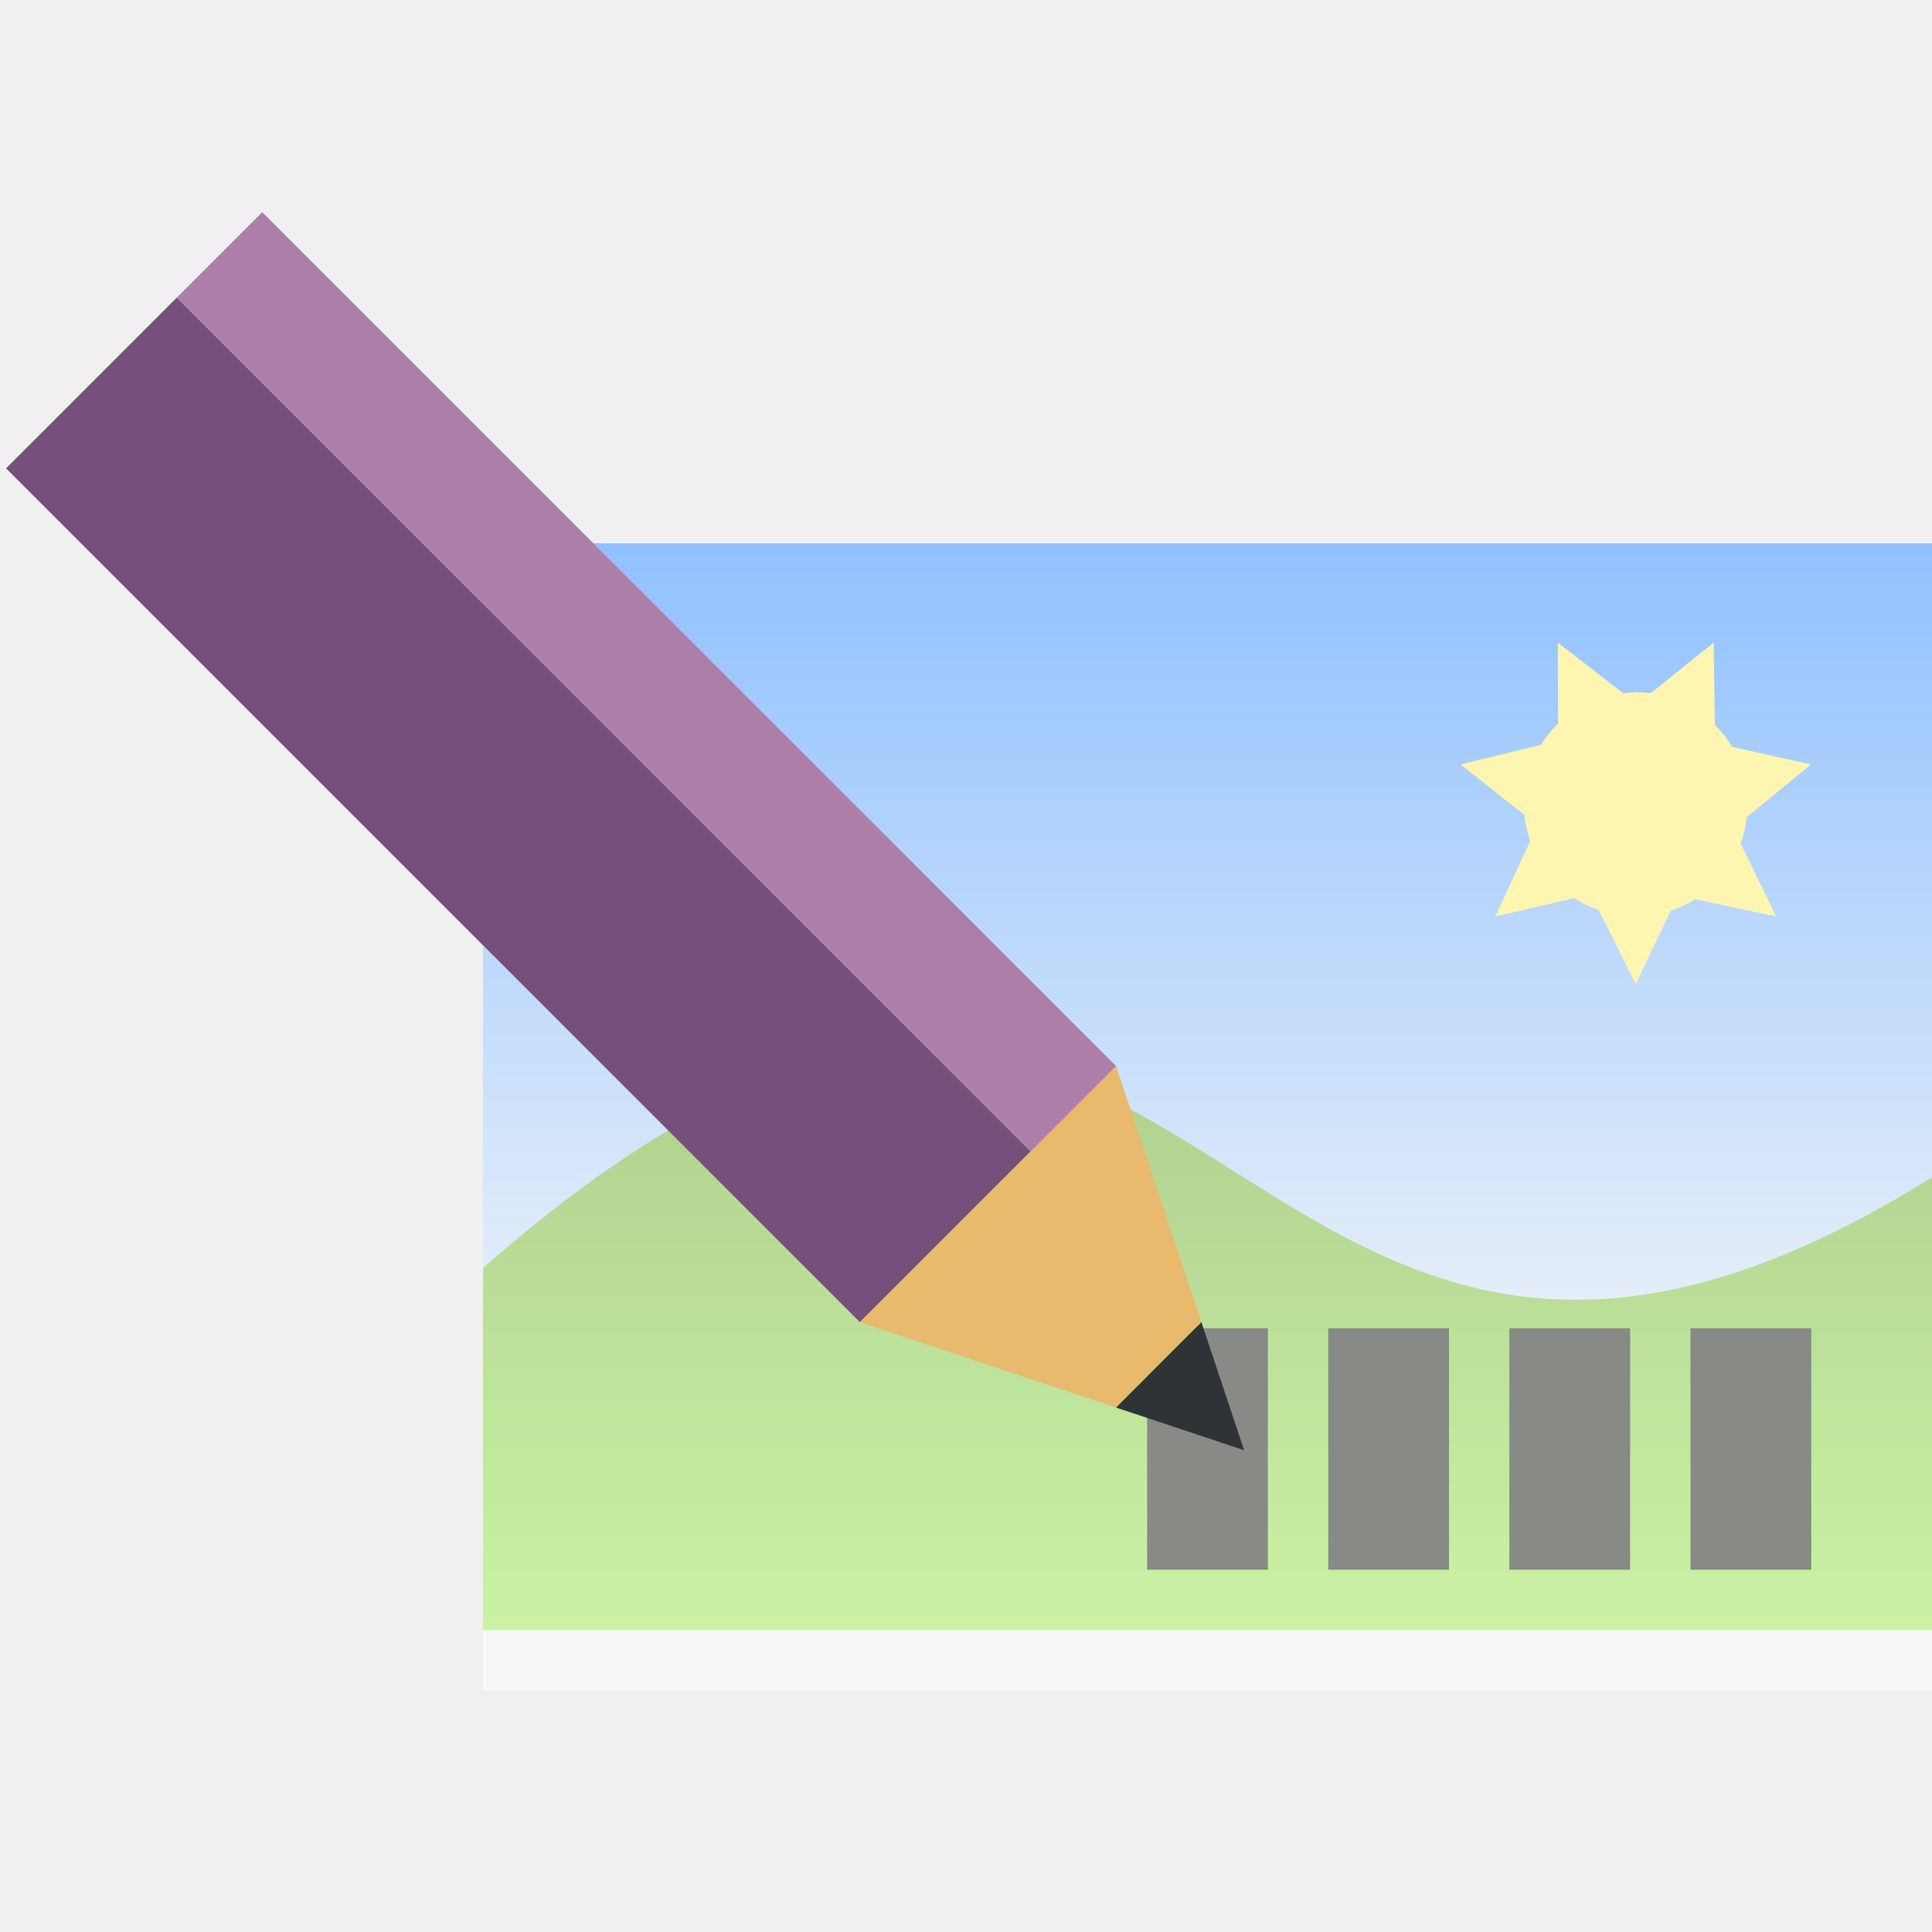
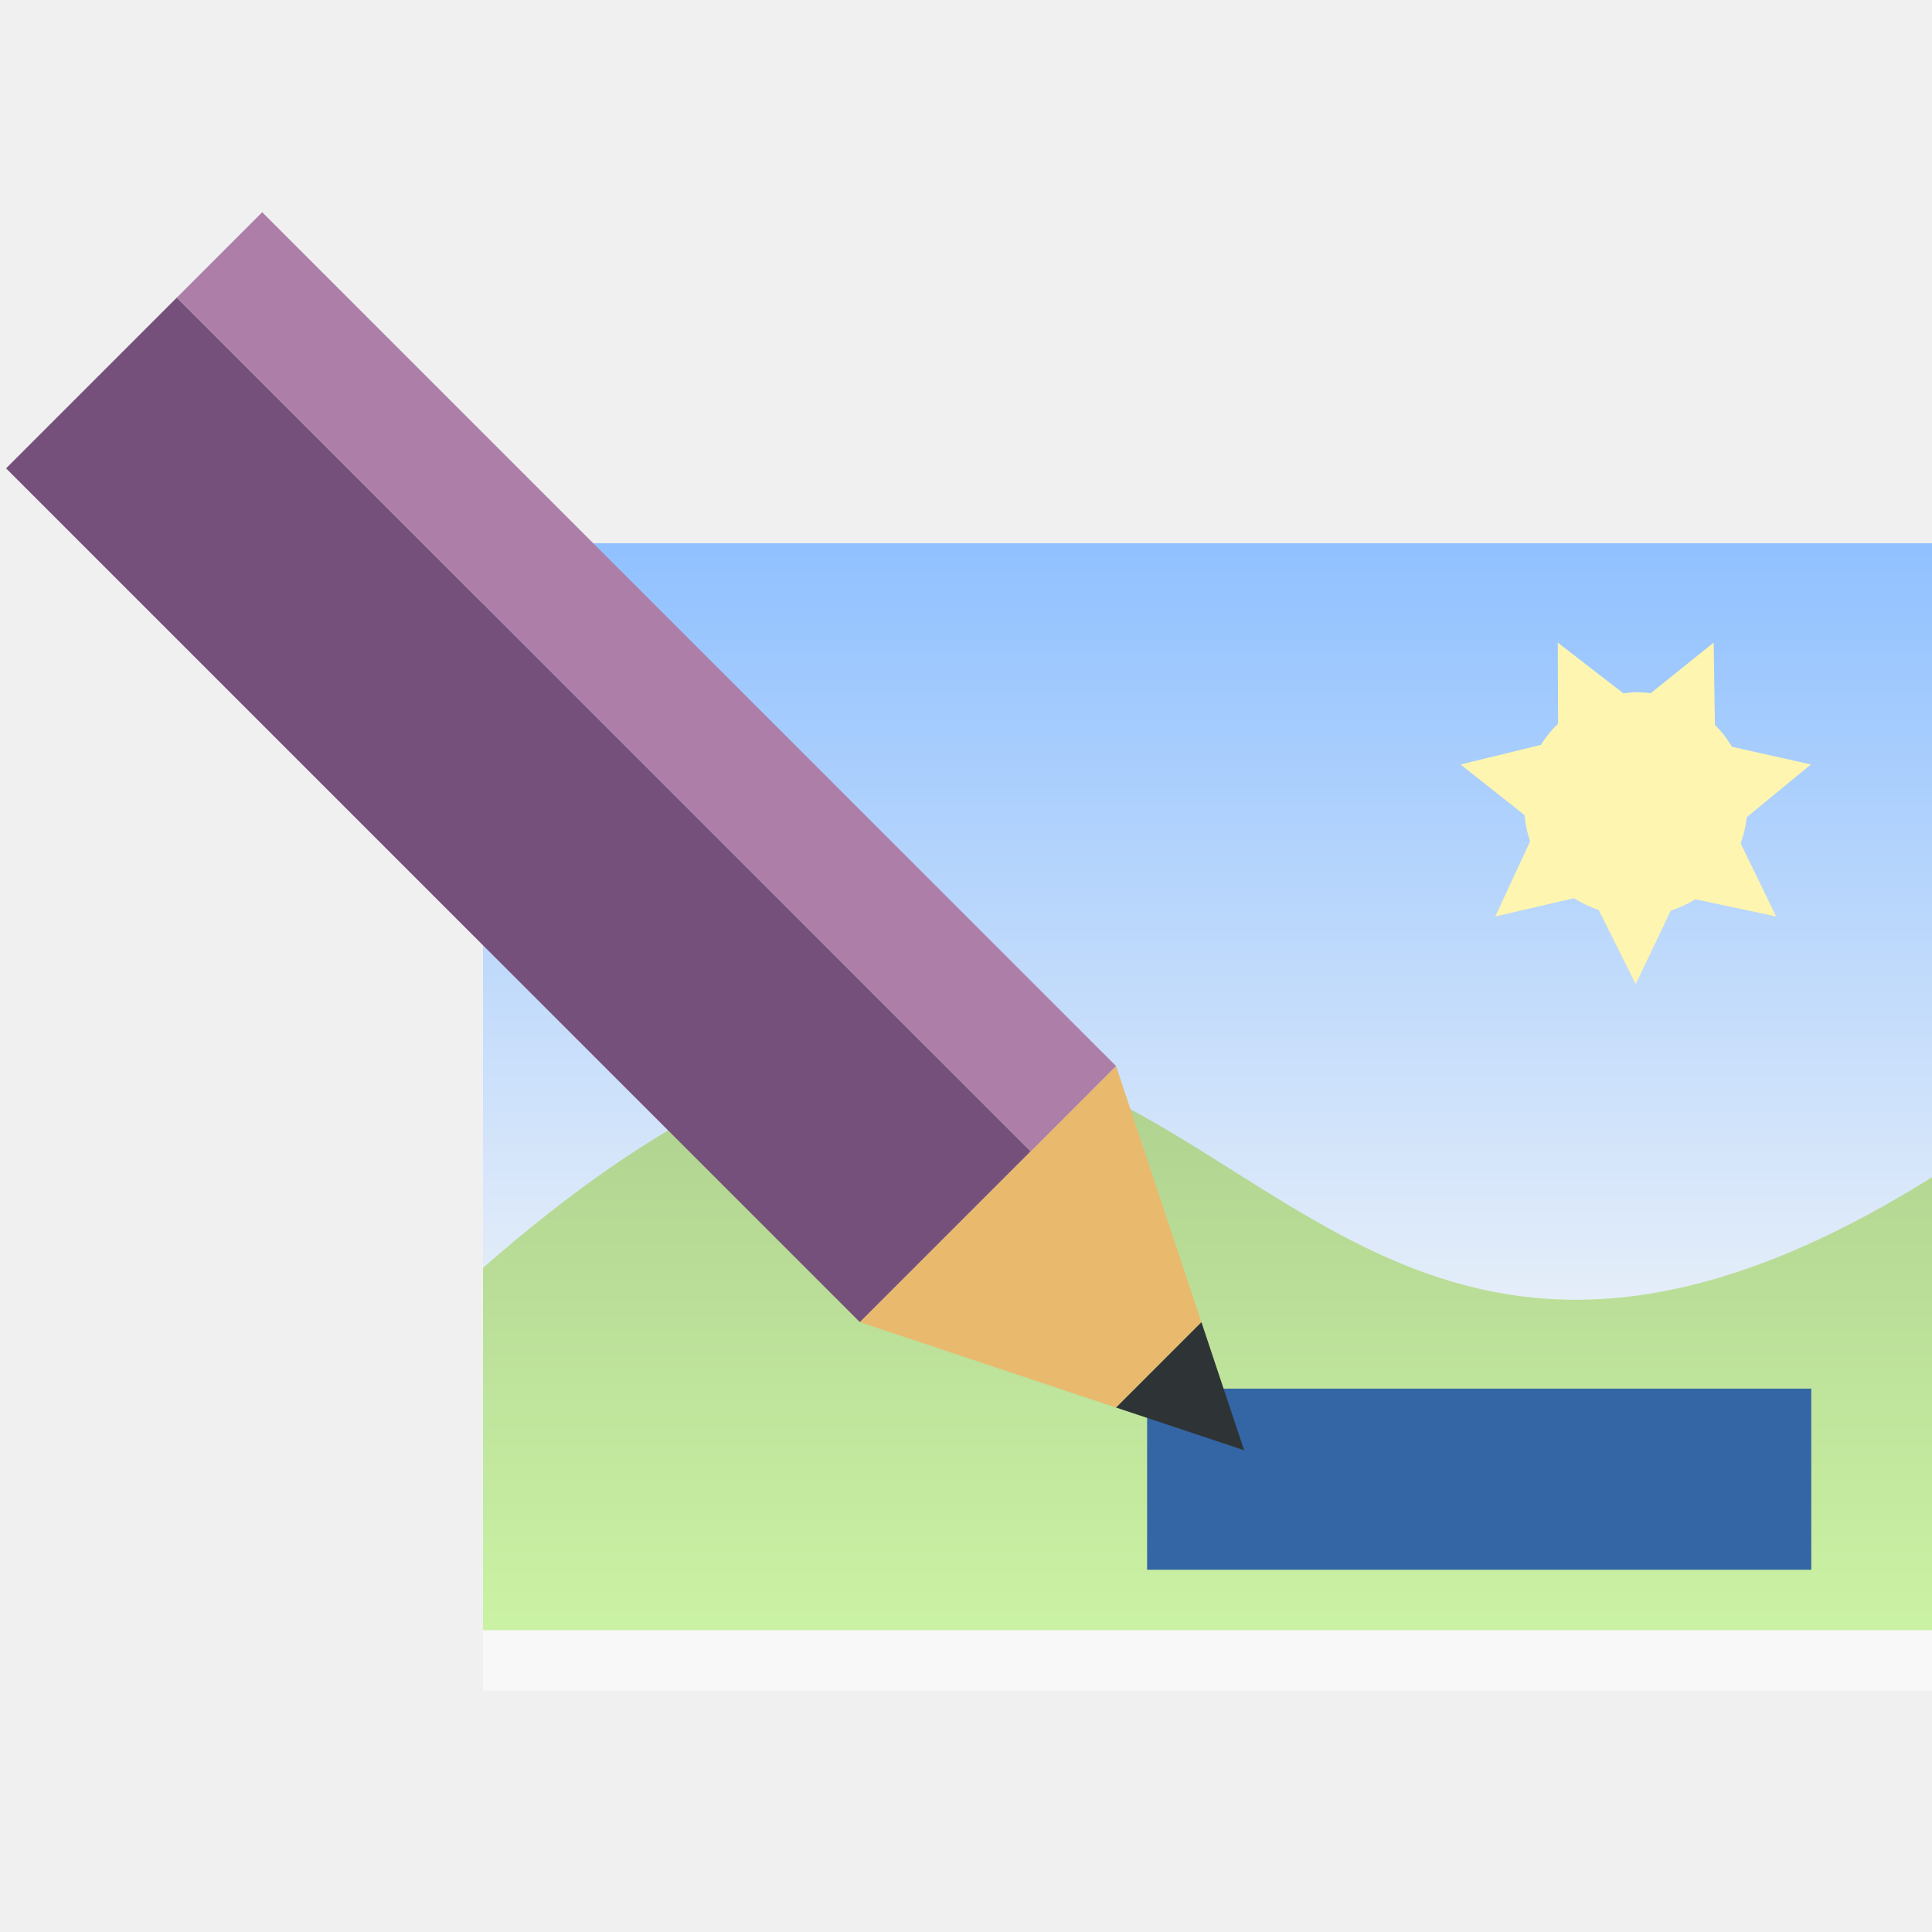
<svg xmlns="http://www.w3.org/2000/svg" xmlns:xlink="http://www.w3.org/1999/xlink" width="128" height="128" viewBox="0 0 128 128" version="1.1" id="svg138">
  <defs id="defs135">
    <linearGradient xlink:href="#linearGradient1611" id="linearGradient1681" x1="64" y1="88" x2="64" y2="16" gradientUnits="userSpaceOnUse" />
    <linearGradient id="linearGradient1611">
      <stop style="stop-color:#d3e0f0;stop-opacity:1;" offset="0" id="stop1607" />
      <stop style="stop-color:#0774ff;stop-opacity:1;" offset="1" id="stop1609" />
    </linearGradient>
    <linearGradient xlink:href="#linearGradient1687" id="linearGradient1689" x1="64" y1="64" x2="64" y2="112" gradientUnits="userSpaceOnUse" />
    <linearGradient id="linearGradient1687">
      <stop style="stop-color:#4e9a06;stop-opacity:1" offset="0" id="stop1683" />
      <stop style="stop-color:#8ae234;stop-opacity:1" offset="1" id="stop1685" />
    </linearGradient>
  </defs>
  <g id="layer2">
    <g id="g801" style="display:inline" transform="matrix(0.75,0,0,0.75,32,24)">
      <rect style="fill:url(#linearGradient1681);fill-opacity:1;stroke-linecap:round;stroke-linejoin:round" id="rect3673" width="128" height="96" x="0" y="16" />
      <path style="fill:url(#linearGradient1689);fill-opacity:1;stroke-linecap:round;stroke-linejoin:round" d="M 0,80 C 64,24 64,112 128,72 v 40 l -128,1e-5 z" id="path3781" />
      <g id="g1522" style="fill:#fce94f">
        <path id="path411" style="display:inline;fill:#fce94f;stroke-width:3.467;stroke-linecap:round;stroke-linejoin:round" d="m 94.943,24.765 0.025,7.16 A 9.919,9.919 0 0 0 93.447,33.802 L 86.355,35.532 92,40 a 9.919,9.919 0 0 0 0.5,2.317 l -3.08,6.643 6.957,-1.616 a 9.919,9.919 0 0 0 2.178,1.042 l 3.274,6.548 3.098,-6.494 a 9.919,9.919 0 0 0 2.17,-1 l 7.141,1.519 -3.139,-6.453 a 9.919,9.919 0 0 0 0.539,-2.319 l 5.665,-4.655 -6.967,-1.563 a 9.919,9.919 0 0 0 -1.513,-1.937 l -0.109,-7.267 -5.562,4.469 a 9.919,9.919 0 0 0 -1.323,-0.089 9.919,9.919 0 0 0 -1.085,0.107 z" />
      </g>
    </g>
    <rect style="fill:#ffffff;fill-opacity:0.552;stroke-width:0.98;stroke-linecap:round;stroke-linejoin:round" id="rect6861" width="96" height="76" x="32" y="36" />
-     <rect style="display:inline;fill:#888a85;fill-opacity:1;stroke-width:0.408;stroke-linecap:round;stroke-linejoin:round" id="rect11545-7" width="8" height="16" x="100" y="88" />
-     <rect style="display:inline;fill:#888a85;fill-opacity:1;stroke-width:0.408;stroke-linecap:round;stroke-linejoin:round" id="rect11545-6" width="8" height="16" x="112" y="88" />
  </g>
-   <rect style="display:inline;fill:#888a85;fill-opacity:1;stroke-width:0.408;stroke-linecap:round;stroke-linejoin:round" id="rect11545" width="8" height="16" x="76" y="88" />
-   <rect style="display:inline;fill:#888a85;fill-opacity:1;stroke-width:0.408;stroke-linecap:round;stroke-linejoin:round" id="rect11545-2" width="8" height="16" x="88" y="88" />
+   <rect style="fill:#3465a4;stroke-width:2;stroke-linecap:round;stroke-linejoin:round" id="rect367" width="44" height="12" x="76" y="92" />
  <g id="layer1">
    <g id="g10169" transform="matrix(-0.7071068,-0.7071068,-0.7071068,0.7071068,133.3381,64.48529)" style="display:inline">
      <rect style="fill:#75507b;fill-opacity:1;stroke-width:0.816;stroke-linecap:round;stroke-linejoin:round" id="rect9165" width="80" height="16" x="37.657" y="54.343" />
      <path style="fill:#e9b96e;fill-opacity:1;stroke-linecap:round;stroke-linejoin:round" d="m 37.657,70.343 2e-6,-24 -16,8 1e-6,8 z" id="path9221" />
      <path style="fill:#2e3436;fill-opacity:1;stroke-linecap:round;stroke-linejoin:round" d="m 21.657,62.343 -8,-4 8,-4 z" id="path9277" />
      <rect style="fill:#ad7fa8;fill-opacity:1;stroke-linecap:round;stroke-linejoin:round" id="rect9385" width="80" height="8" x="37.657" y="46.343" />
    </g>
  </g>
</svg>
